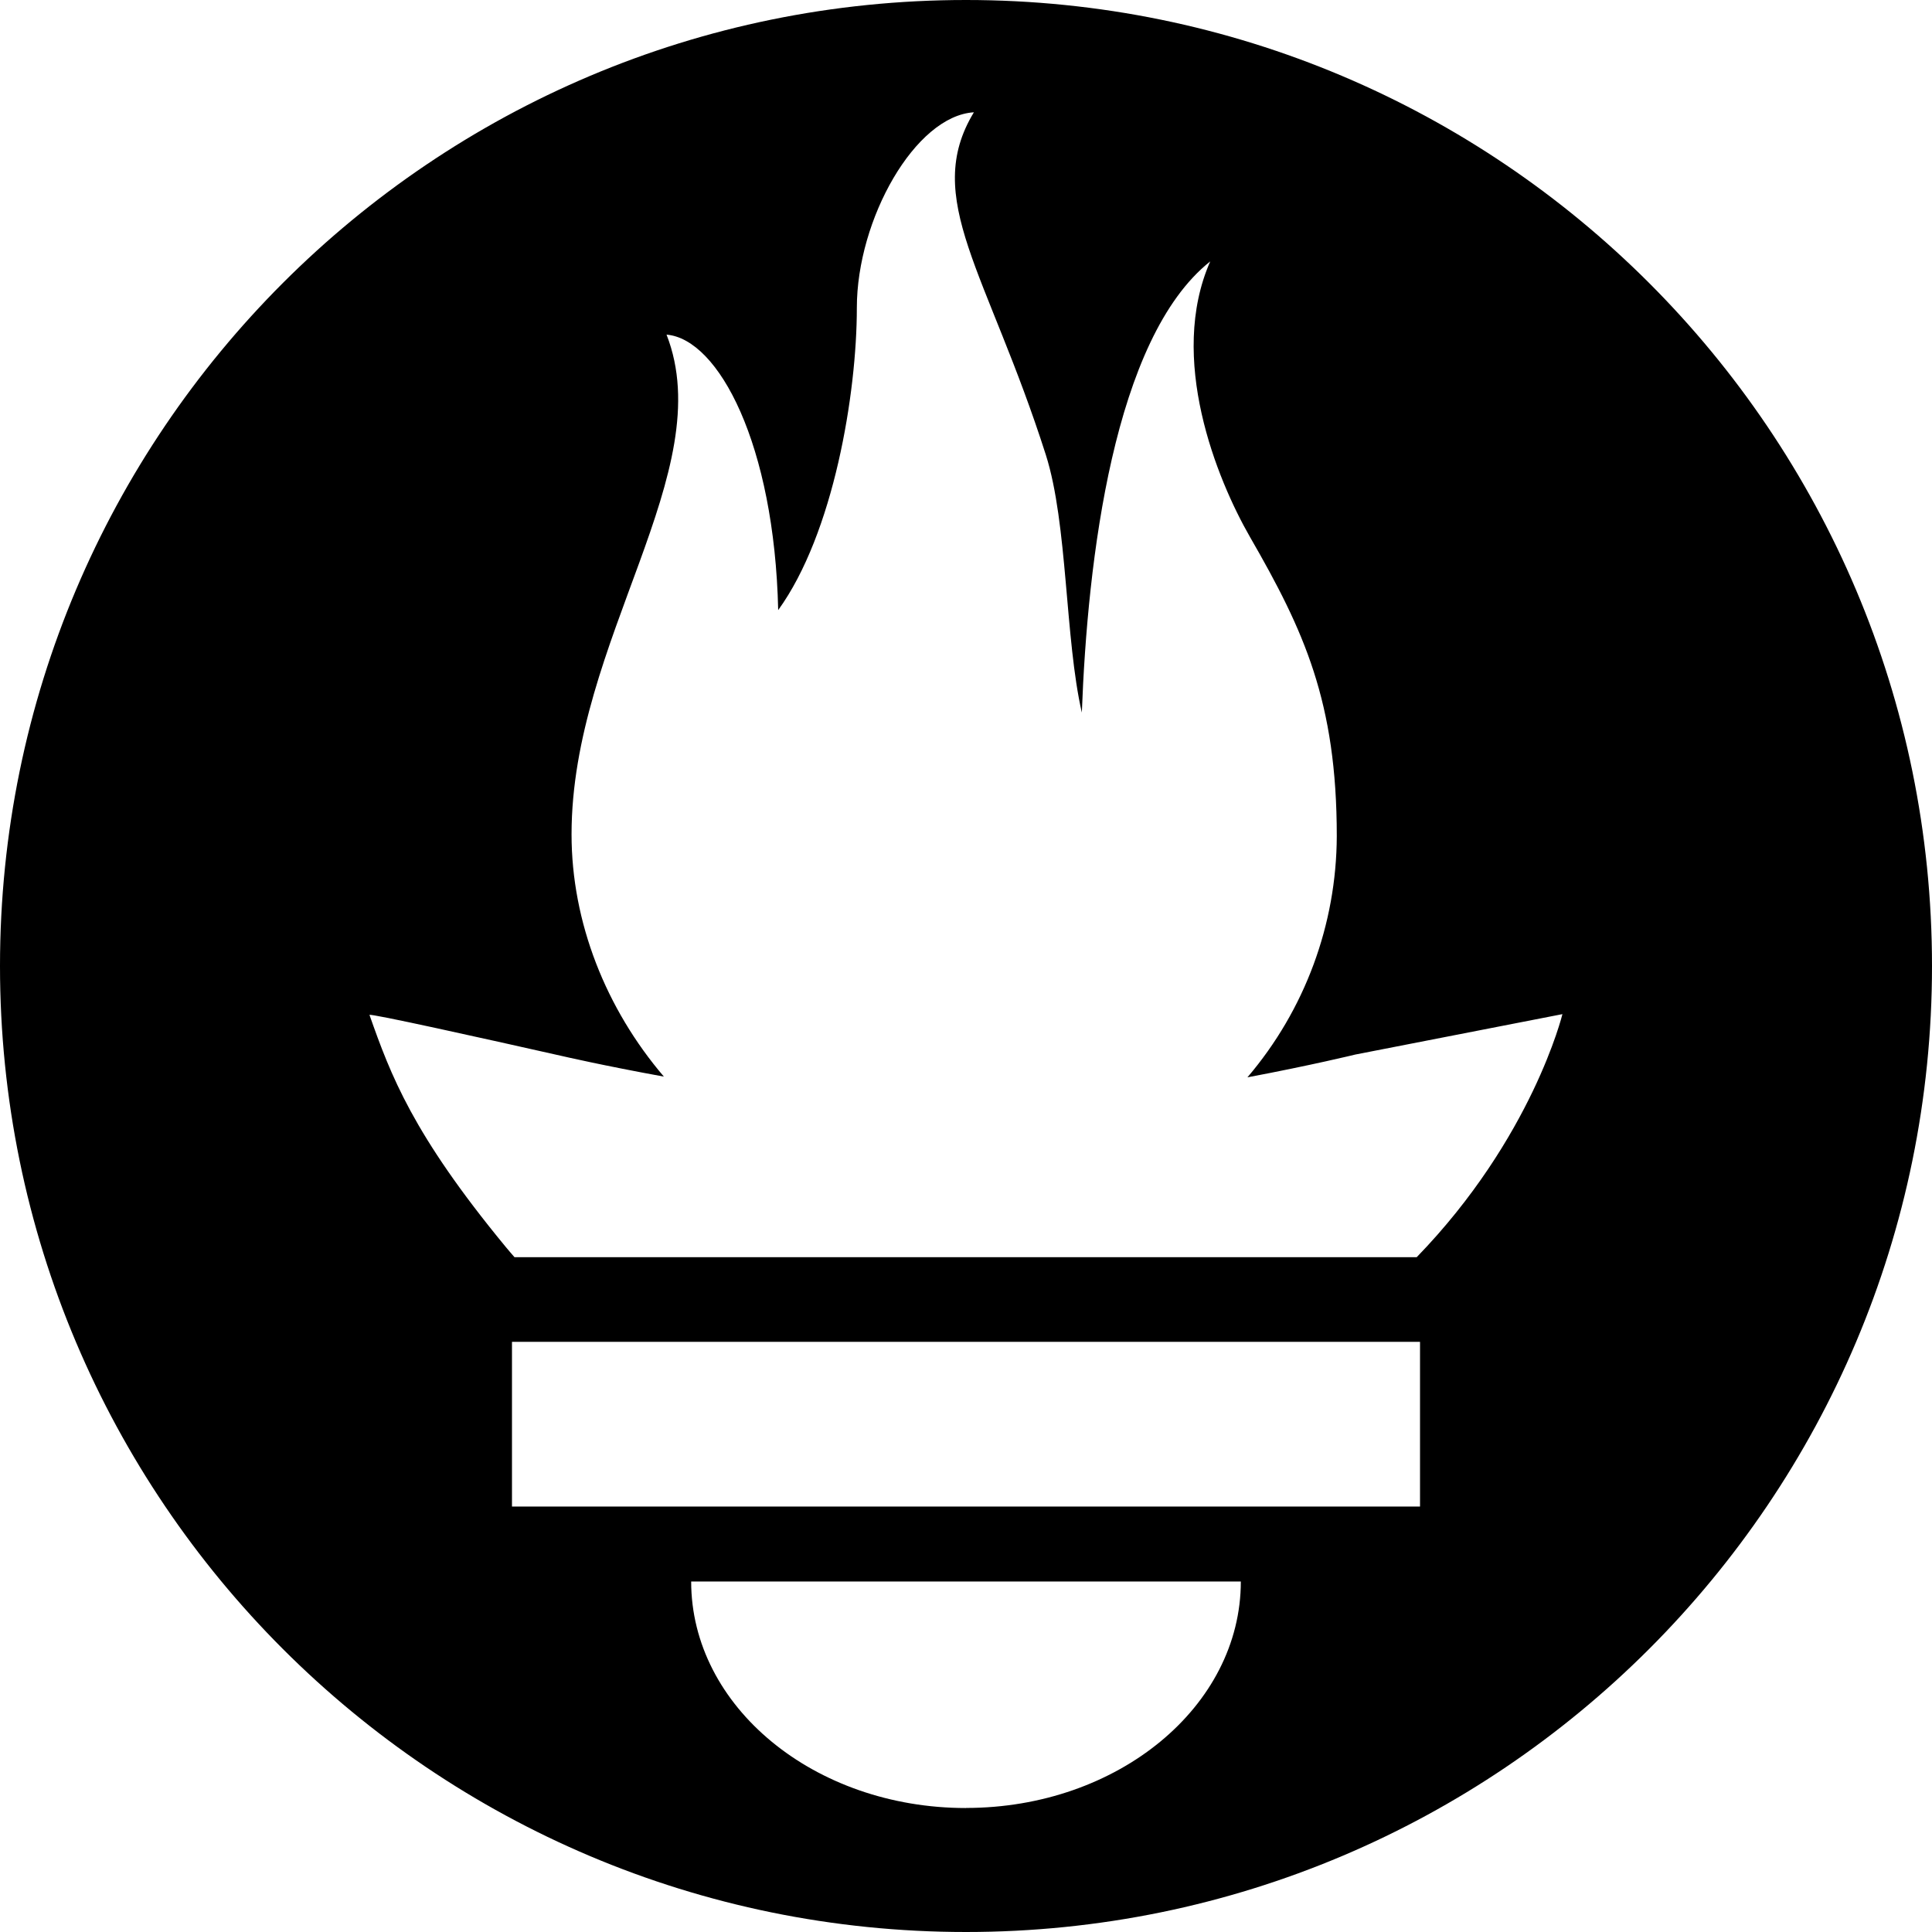
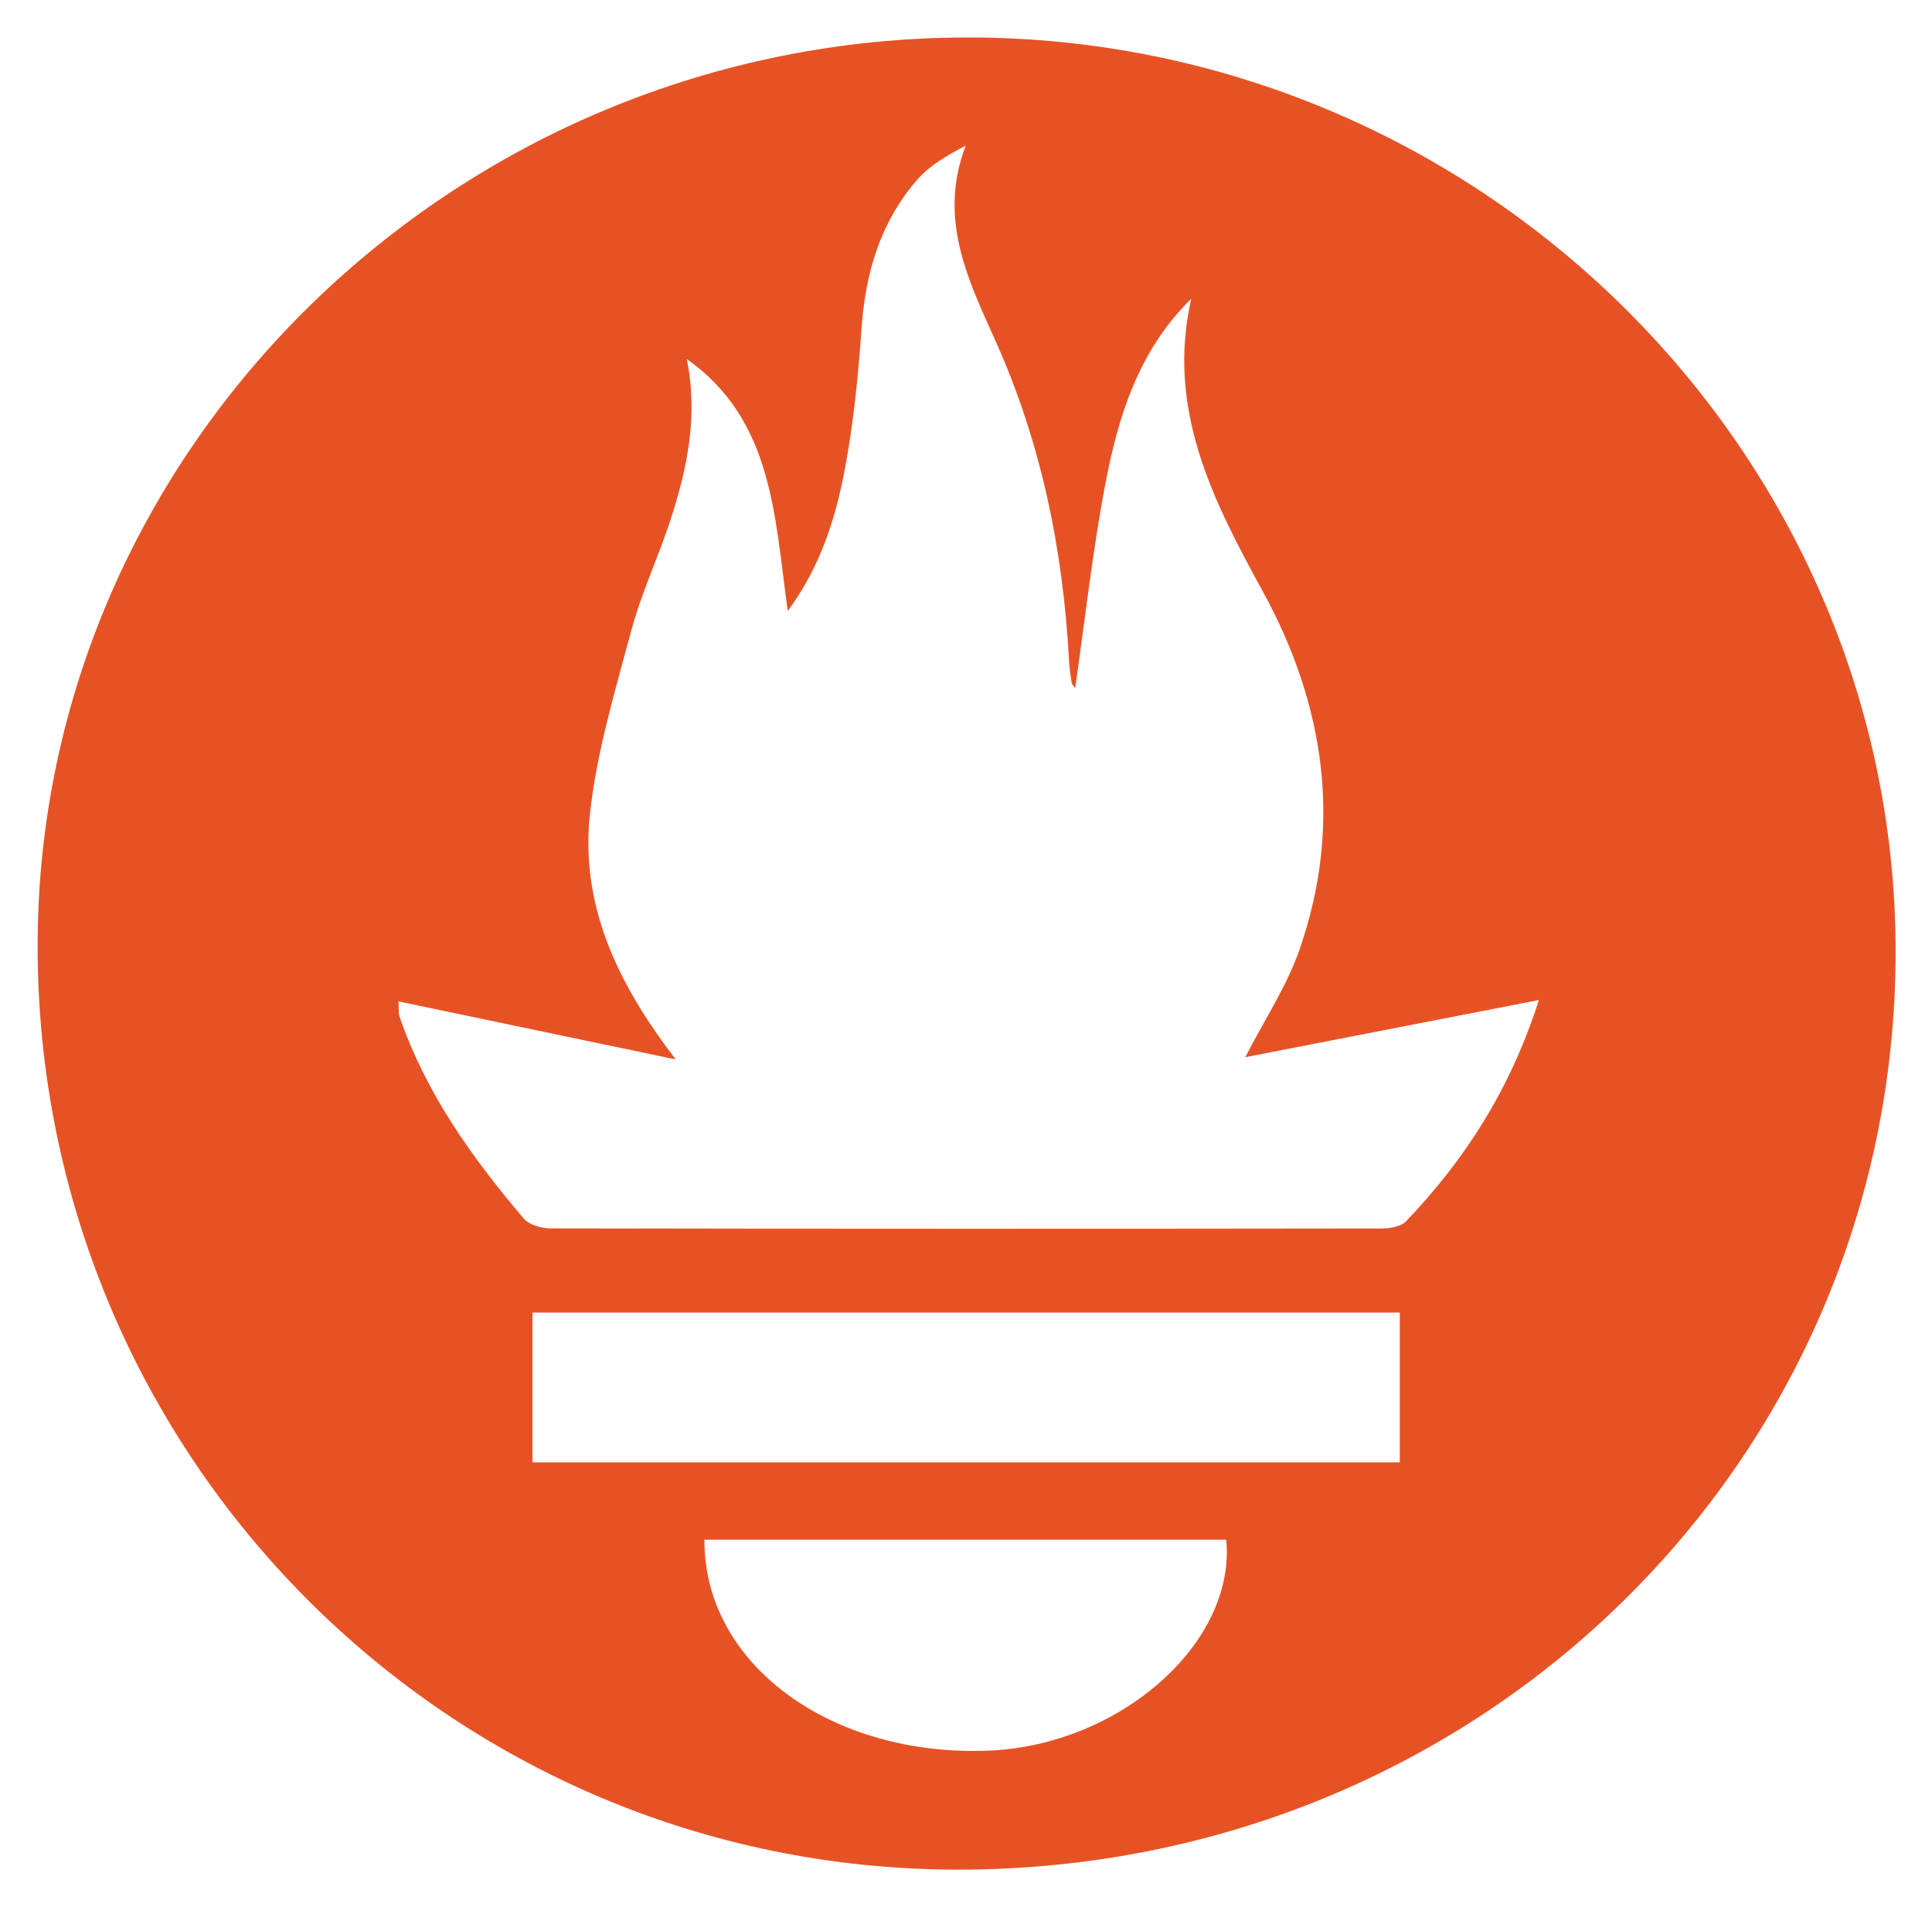
- <svg xmlns="http://www.w3.org/2000/svg" role="img" viewBox="0 0 24 24">
-   <path d="M12 0C5.373 0 0 5.372 0 12c0 6.627 5.373 12 12 12s12-5.373 12-12c0-6.628-5.373-12-12-12zm0 22.46c-1.885 0-3.414-1.26-3.414-2.814h6.828c0 1.553-1.528 2.813-3.414 2.813zm5.64-3.745H6.36v-2.046h11.28v2.046zm-.04-3.098H6.391c-.037-.043-.075-.086-.111-.13-1.155-1.401-1.427-2.133-1.69-2.879-.005-.025 1.4.287 2.395.511 0 0 .513.119 1.262.255-.72-.843-1.147-1.915-1.147-3.01 0-2.406 1.845-4.508 1.18-6.207.648.053 1.34 1.367 1.387 3.422.689-.951.977-2.69.977-3.755 0-1.103.727-2.385 1.454-2.429-.648 1.069.168 1.984.894 4.256.272.854.237 2.29.447 3.201.07-1.892.395-4.652 1.595-5.605-.529 1.2.079 2.702.494 3.424.671 1.164 1.078 2.047 1.078 3.716a4.642 4.642 0 01-1.11 2.996c.792-.149 1.34-.283 1.34-.283l2.573-.502s-.374 1.538-1.81 3.019z" />
+ <svg xmlns="http://www.w3.org/2000/svg" role="img" viewBox="-3.94 -1.44 438.62 432.87">
+   <path fill="#E75225" d="M215.926 7.068c115.684.024 210.638 93.784 210.493 207.844-.148 115.793-94.713 208.252-212.912 208.169C97.95 423 4.52 329.143 4.601 213.221 4.68 99.867 99.833 7.044 215.926 7.068zm-63.947 73.001c2.652 12.978.076 25.082-3.846 36.988-2.716 8.244-6.47 16.183-8.711 24.539-3.694 13.769-7.885 27.619-9.422 41.701-2.21 20.25 5.795 38.086 19.493 55.822L86.527 225.94c.11 1.978-.007 2.727.21 3.361 5.968 17.43 16.471 32.115 28.243 45.957 1.246 1.465 4.082 2.217 6.182 2.221 62.782.115 125.565.109 188.347.028 1.948-.003 4.546-.369 5.741-1.618 13.456-14.063 23.746-30.079 30.179-50.257l-66.658 12.976c4.397-8.567 9.417-16.1 12.302-24.377 9.869-28.315 5.779-55.69-8.387-81.509-11.368-20.72-21.854-41.349-16.183-66.32-12.005 11.786-16.615 26.79-19.541 42.253-2.882 15.23-4.58 30.684-6.811 46.136-.317-.467-.728-.811-.792-1.212-.258-1.621-.499-3.255-.587-4.893-1.355-25.31-6.328-49.696-16.823-72.987-6.178-13.71-12.99-27.727-6.622-44.081-4.31 2.259-8.205 4.505-10.997 7.711-8.333 9.569-11.779 21.062-12.666 33.645-.757 10.75-1.796 21.552-3.801 32.123-2.107 11.109-5.448 21.998-12.956 32.209-3.033-21.81-3.37-43.38-22.928-57.237zm161.877 216.523H116.942v34.007h196.914v-34.007zm-157.871 51.575c-.163 28.317 28.851 49.414 64.709 47.883 29.716-1.269 56.016-24.51 53.755-47.883H155.985z" />
</svg>
